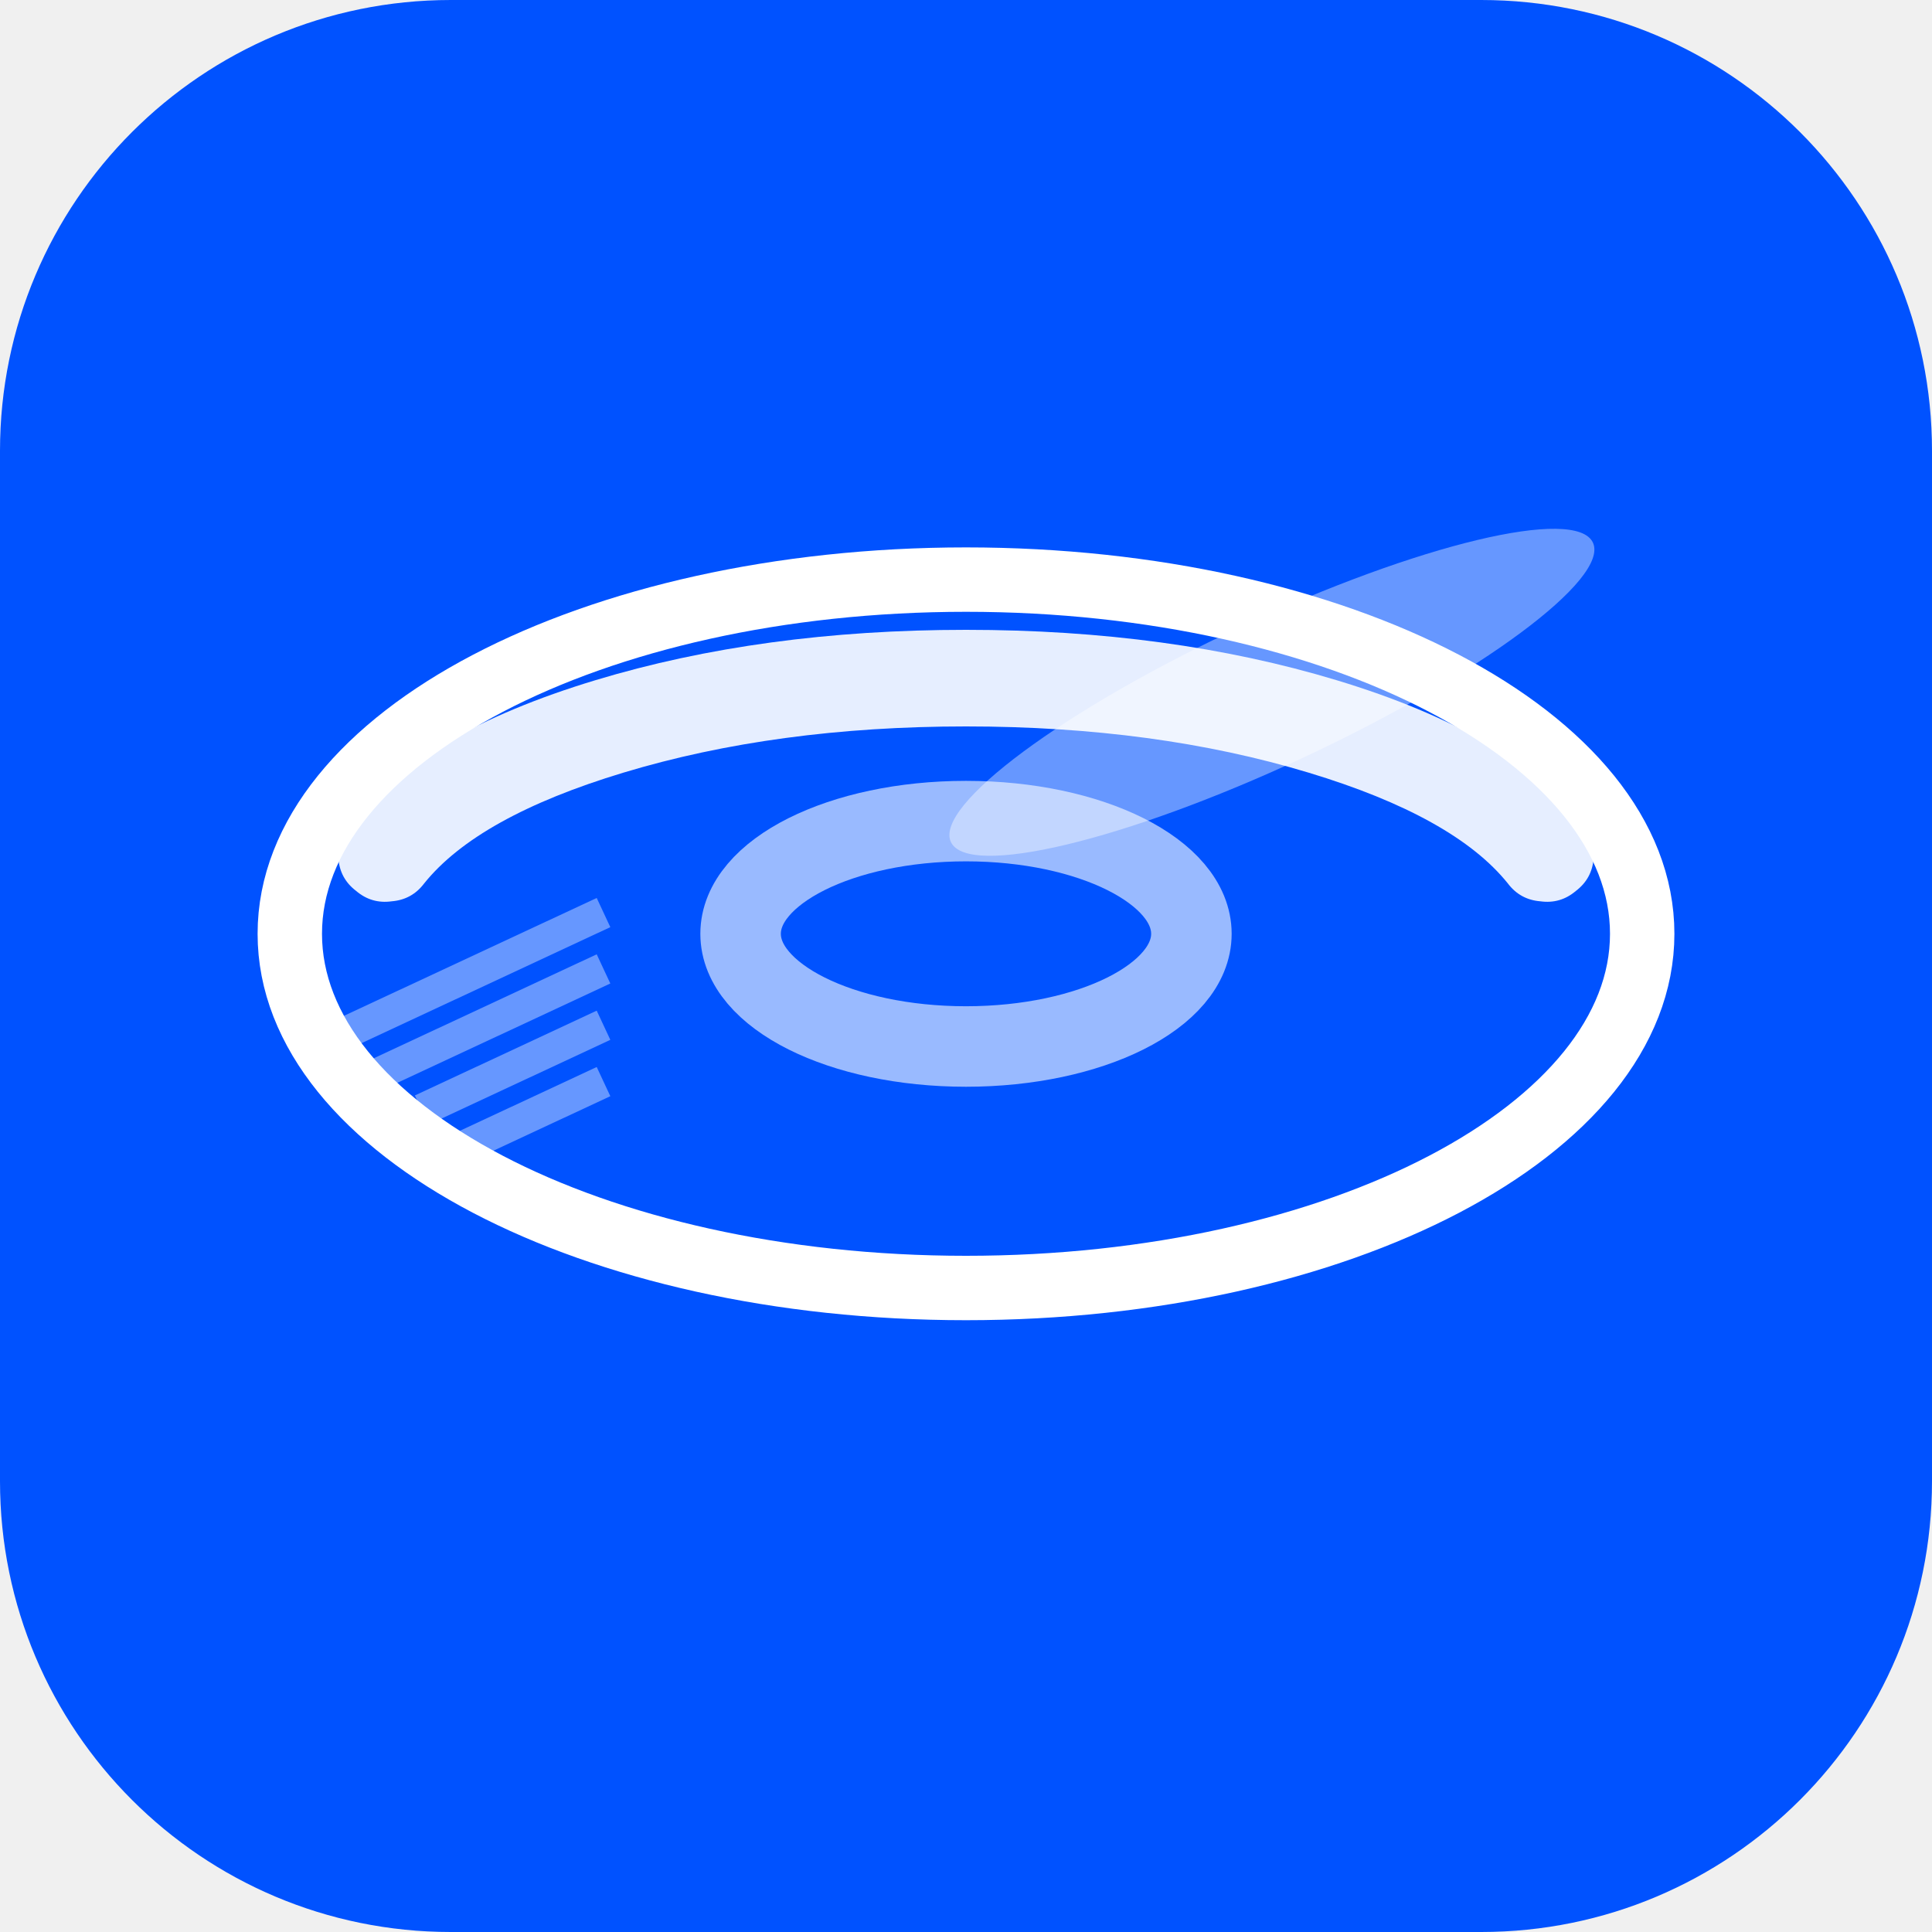
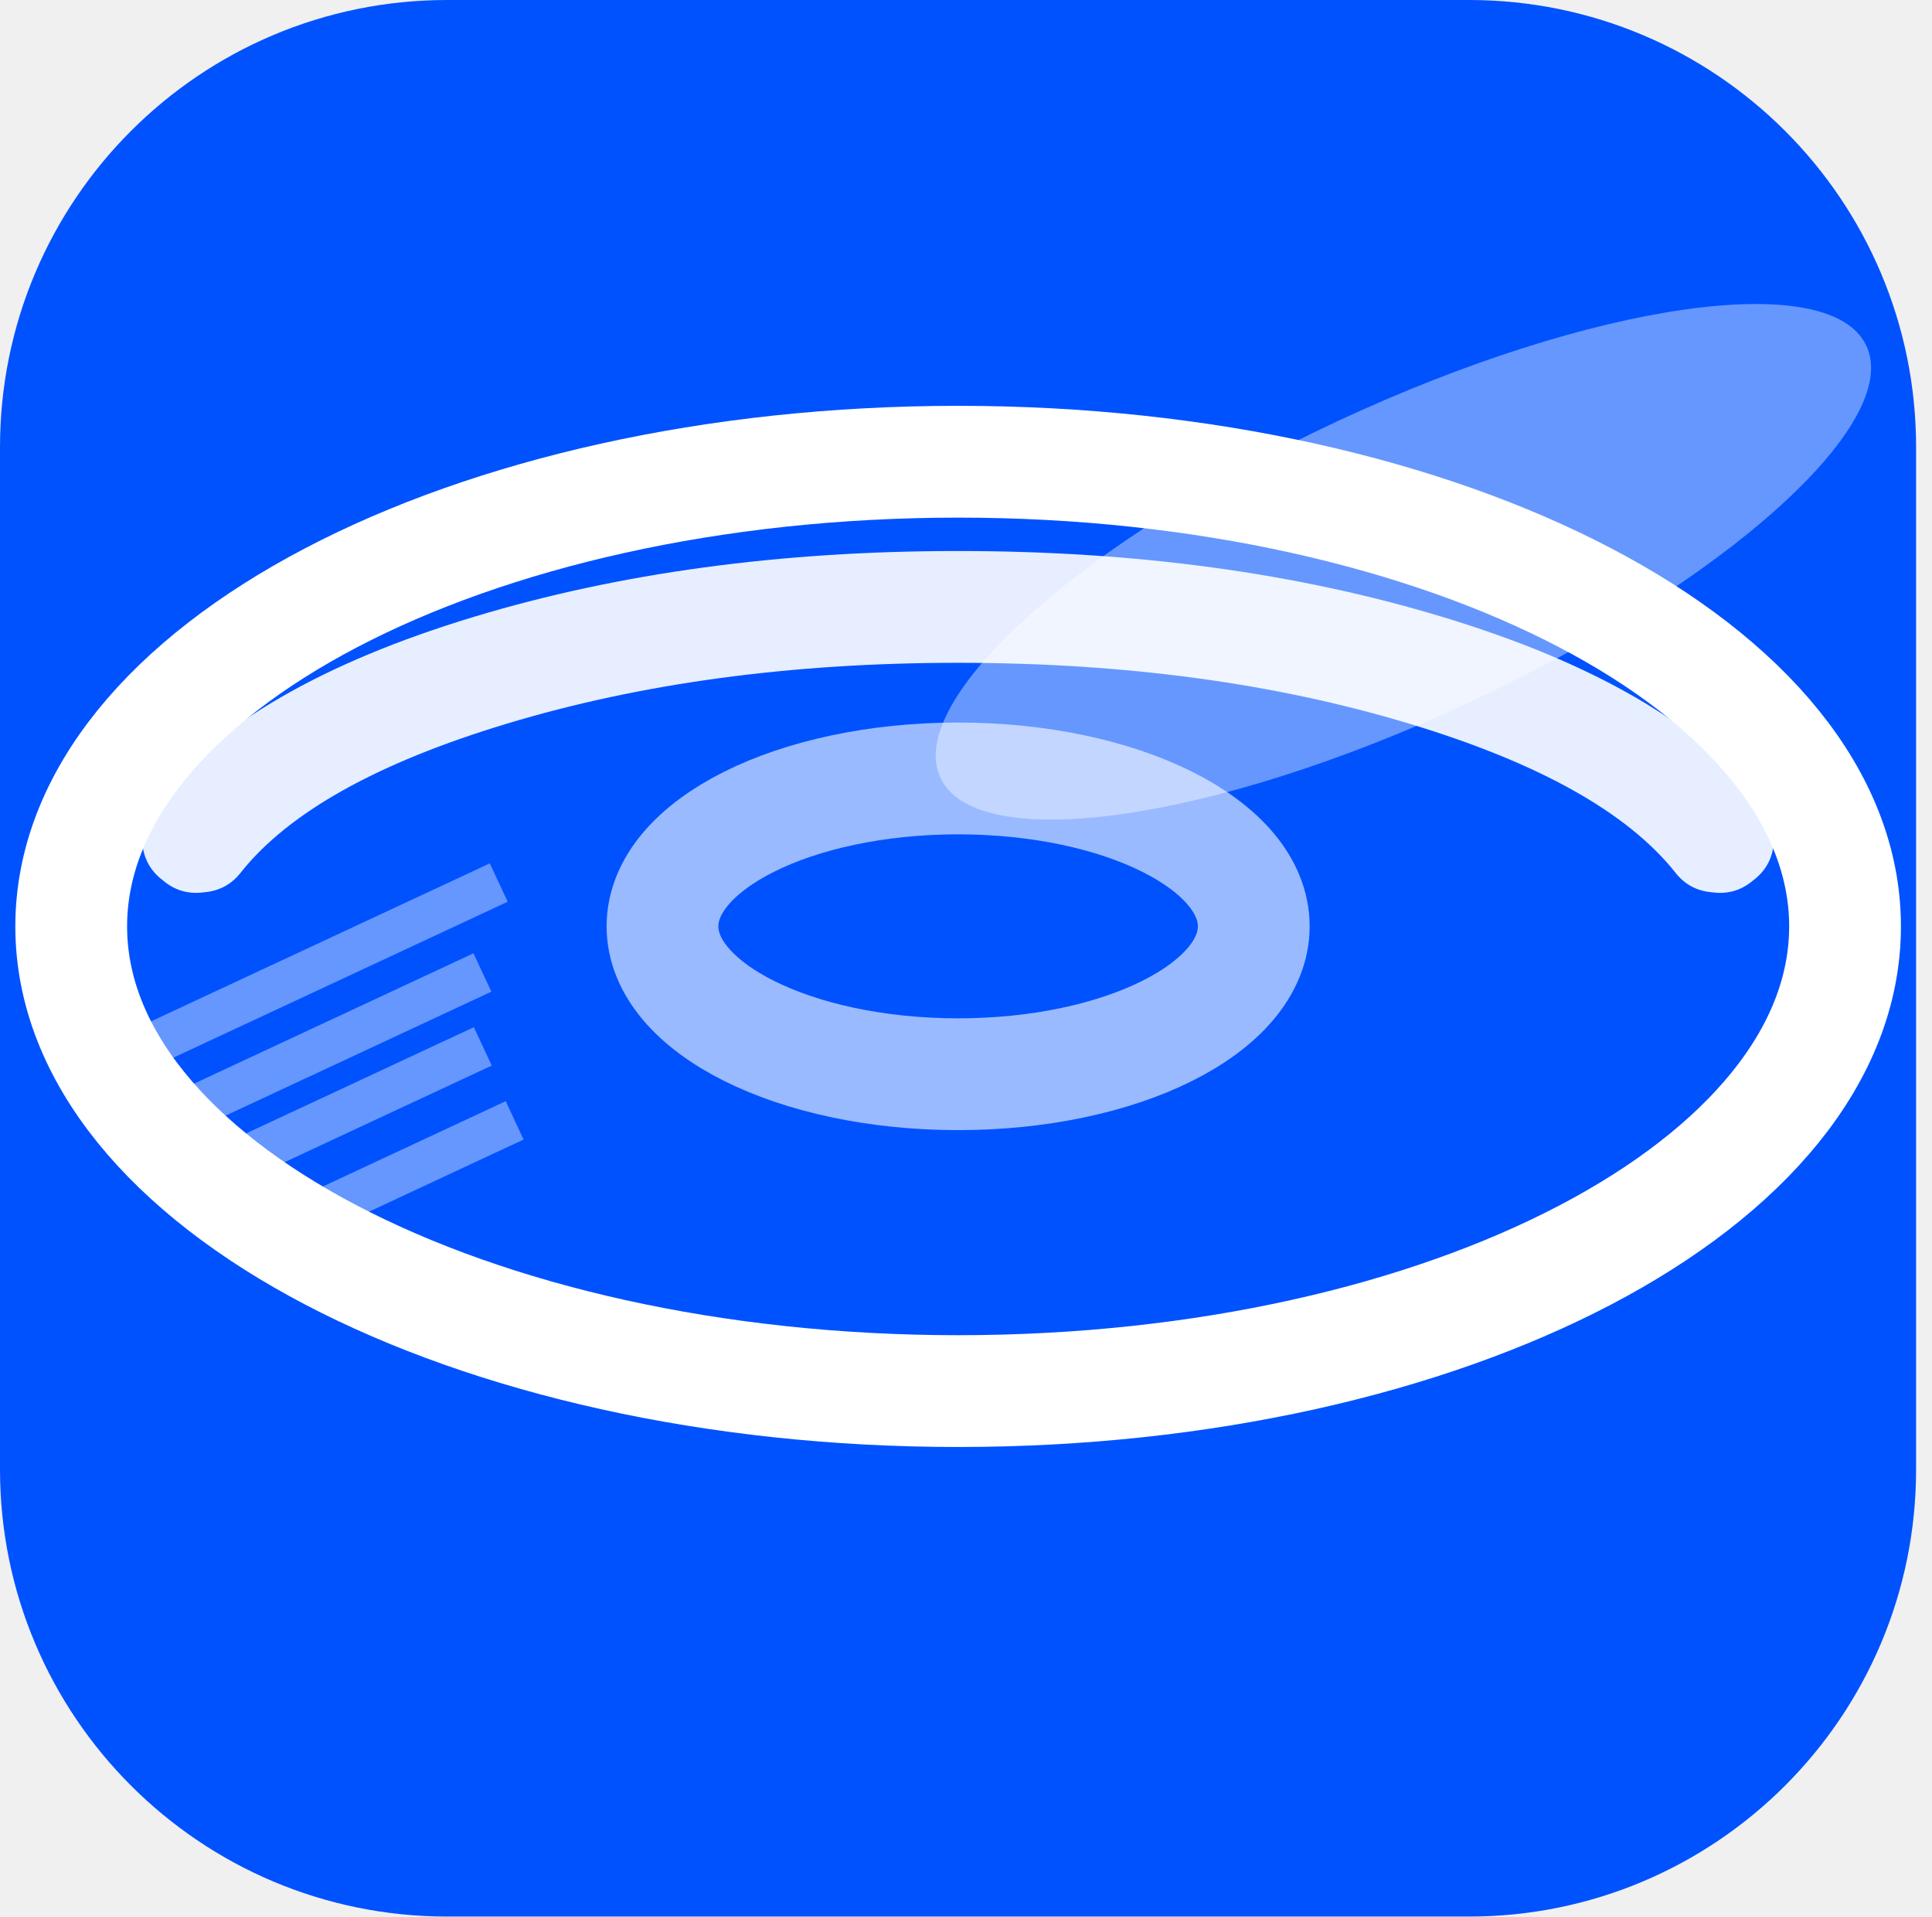
- <svg xmlns="http://www.w3.org/2000/svg" width="120" height="120">
+ <svg xmlns="http://www.w3.org/2000/svg" width="120.996" height="120">
  <defs>
    <linearGradient id="gradient_0" gradientTransform="matrix(14400 14400 -14400 14400 0 0)" gradientUnits="userSpaceOnUse" x1="0" y1="0" x2="1" y2="0">
      <stop offset="0" stop-color="#0052FF" />
      <stop offset="1" stop-color="#003ACC" />
    </linearGradient>
  </defs>
  <rect fill="url(#gradient_0)" width="120" height="120" rx="28" ry="28" />
-   <ellipse fill="none" stroke="#FFF" stroke-width="4" transform="matrix(1 0 0 1 18 36)" cx="42" cy="22" rx="42" ry="22" />
+   <ellipse fill="none" stroke="#FFF" stroke-width="7" transform="matrix(1 0 0 1 4.46 28.91)" cx="55.545" cy="29.095" rx="55.545" ry="29.095" />
  <g opacity="0.6">
-     <ellipse fill="none" stroke="#FFF" stroke-width="5" transform="matrix(1 0 0 1 46 51)" cx="14" cy="7" rx="14" ry="7" />
+     <ellipse fill="none" stroke="#FFF" stroke-width="7" transform="matrix(1 0 0 1 41.49 48.74)" cx="18.515" cy="9.26" rx="18.515" ry="9.26" />
  </g>
  <g opacity="0.9">
-     <path fill="#FFF" transform="matrix(1 0 0 1 24 42.12)" d="M12.977 0.13Q2.155 3.4 -2.34 9.002Q-3.155 9.961 -2.982 11.207Q-2.881 12.461 -1.877 13.22Q-0.919 14.035 0.327 13.862Q1.581 13.761 2.34 12.758Q5.671 8.606 14.713 5.873Q24.22 3 36 3Q47.781 3 57.287 5.873Q66.329 8.606 69.66 12.758Q70.419 13.761 71.673 13.862Q72.919 14.035 73.877 13.22Q74.881 12.461 74.982 11.207Q75.155 9.961 74.34 9.002Q69.844 3.4 59.023 0.13Q48.667 -3 36 -3Q23.333 -3 12.977 0.13Z" fill-rule="evenodd" />
+     <path fill="#FFF" transform="matrix(1 0 0 1 12.39 38)" d="M17.297 0.619Q3.124 4.903 -2.73 12.2Q-3.681 13.318 -3.479 14.771Q-3.361 16.235 -2.19 17.12Q-1.072 18.071 0.382 17.869Q1.845 17.751 2.73 16.58Q7.226 10.976 19.322 7.32Q31.961 3.5 47.61 3.5Q63.259 3.5 75.898 7.32Q87.993 10.976 92.49 16.58Q93.375 17.751 94.838 17.869Q96.292 18.071 97.41 17.12Q98.581 16.235 98.699 14.771Q98.901 13.318 97.95 12.2Q92.096 4.903 77.923 0.619Q64.293 -3.5 47.61 -3.5Q30.927 -3.5 17.297 0.619Z" fill-rule="evenodd" />
  </g>
-   <ellipse fill="#FFF" fill-opacity="0.4" transform="matrix(0.906308 -0.422618 0.422618 0.906308 57.1594 48.2192)" cx="22" cy="4.5" rx="22" ry="4.5" />
-   <rect fill="#FFF" fill-opacity="0.4" transform="matrix(0.906308 -0.422618 0.422618 0.906308 20.567 63.4661)" width="18.201" height="2" />
-   <rect fill="#FFF" fill-opacity="0.4" transform="matrix(0.906308 -0.422618 0.422618 0.906308 23.0312 65.817)" width="15.482" height="2" />
-   <rect fill="#FFF" fill-opacity="0.4" transform="matrix(0.906308 -0.422618 0.422618 0.906308 25.7688 68.0404)" width="12.462" height="2" />
-   <rect fill="#FFF" fill-opacity="0.4" transform="matrix(0.906308 -0.422618 0.422618 0.906308 28 70.5)" width="10" height="2" />
+   <ellipse fill="#FFF" fill-opacity="0.4" transform="matrix(0.906308 -0.422618 0.422618 0.906308 54.7834 39.886)" cx="31.995" cy="9.723" rx="31.995" ry="9.723" />
+   <rect fill="#FFF" fill-opacity="0.4" transform="matrix(0.906308 -0.422618 0.422618 0.906308 8.86 64.23)" width="24.07" height="2.65" />
+   <rect fill="#FFF" fill-opacity="0.4" transform="matrix(0.906308 -0.422618 0.422618 0.906308 11.1 68.34)" width="20.47" height="2.65" />
+   <rect fill="#FFF" fill-opacity="0.4" transform="matrix(0.906308 -0.422618 0.422618 0.906308 14.74 71.28)" width="16.48" height="2.65" />
+   <rect fill="#FFF" fill-opacity="0.4" transform="matrix(0.906308 -0.422618 0.422618 0.906308 19.68 74.54)" width="13.23" height="2.65" />
</svg>
